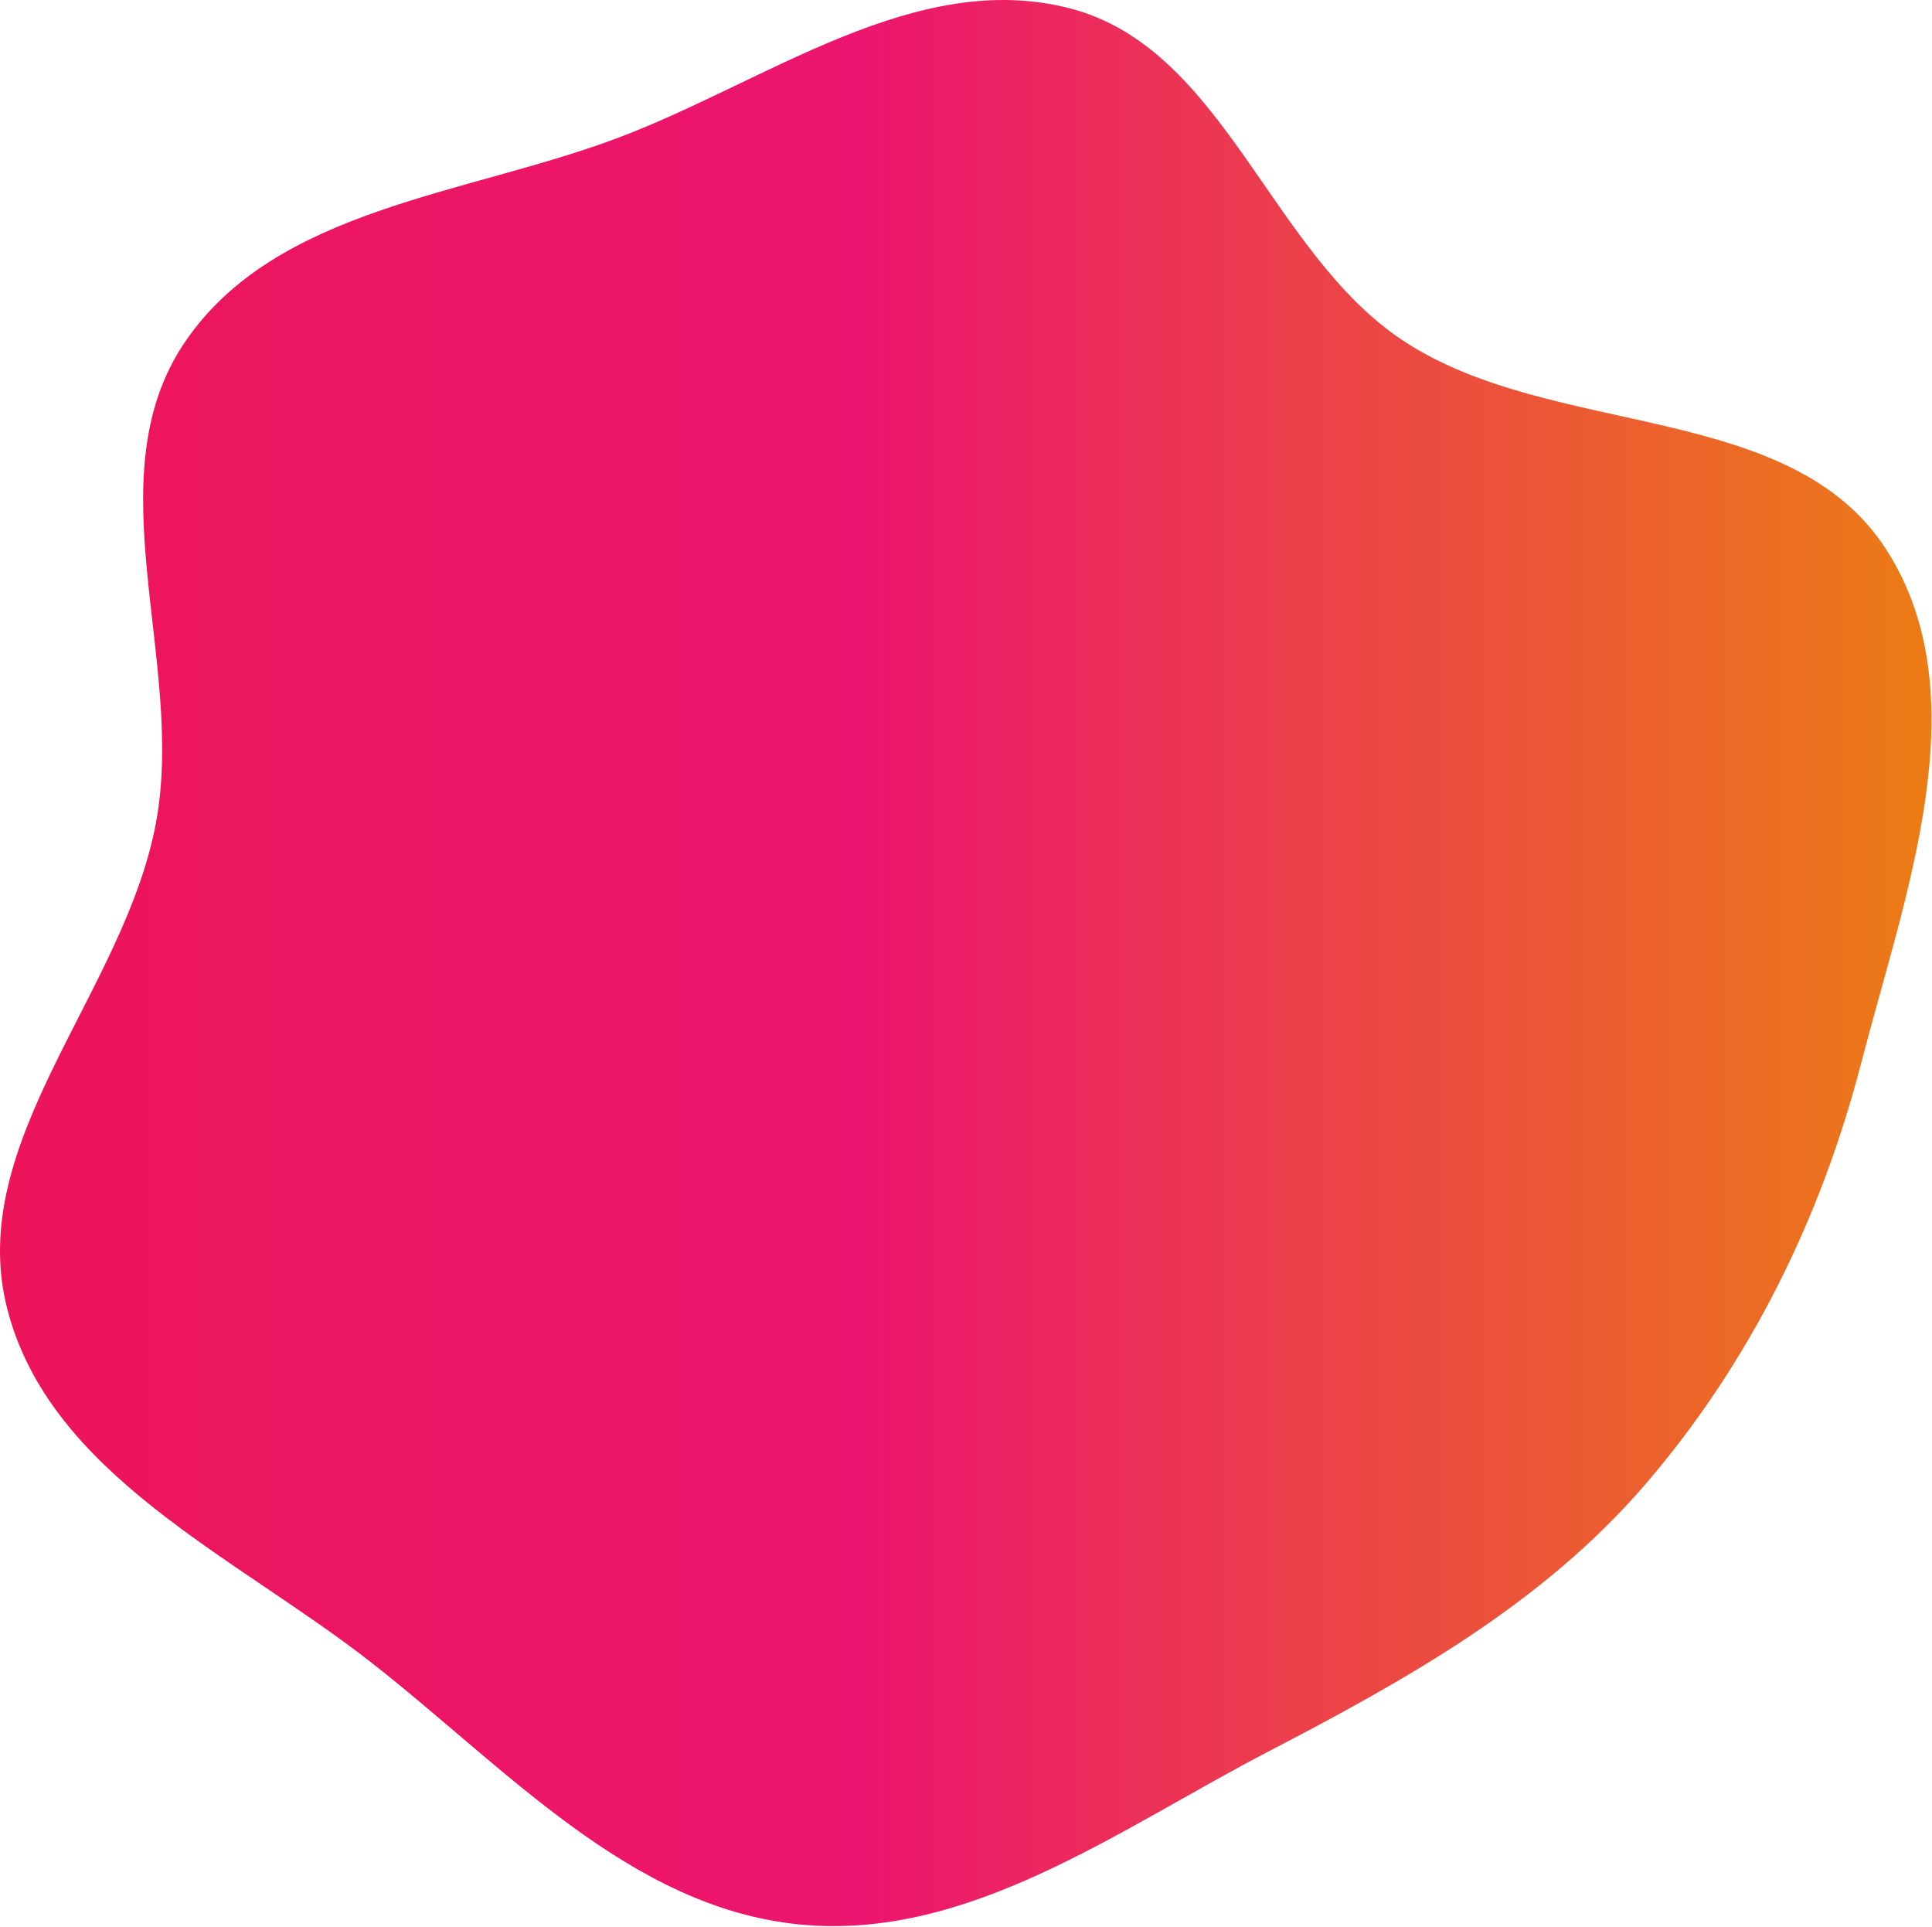
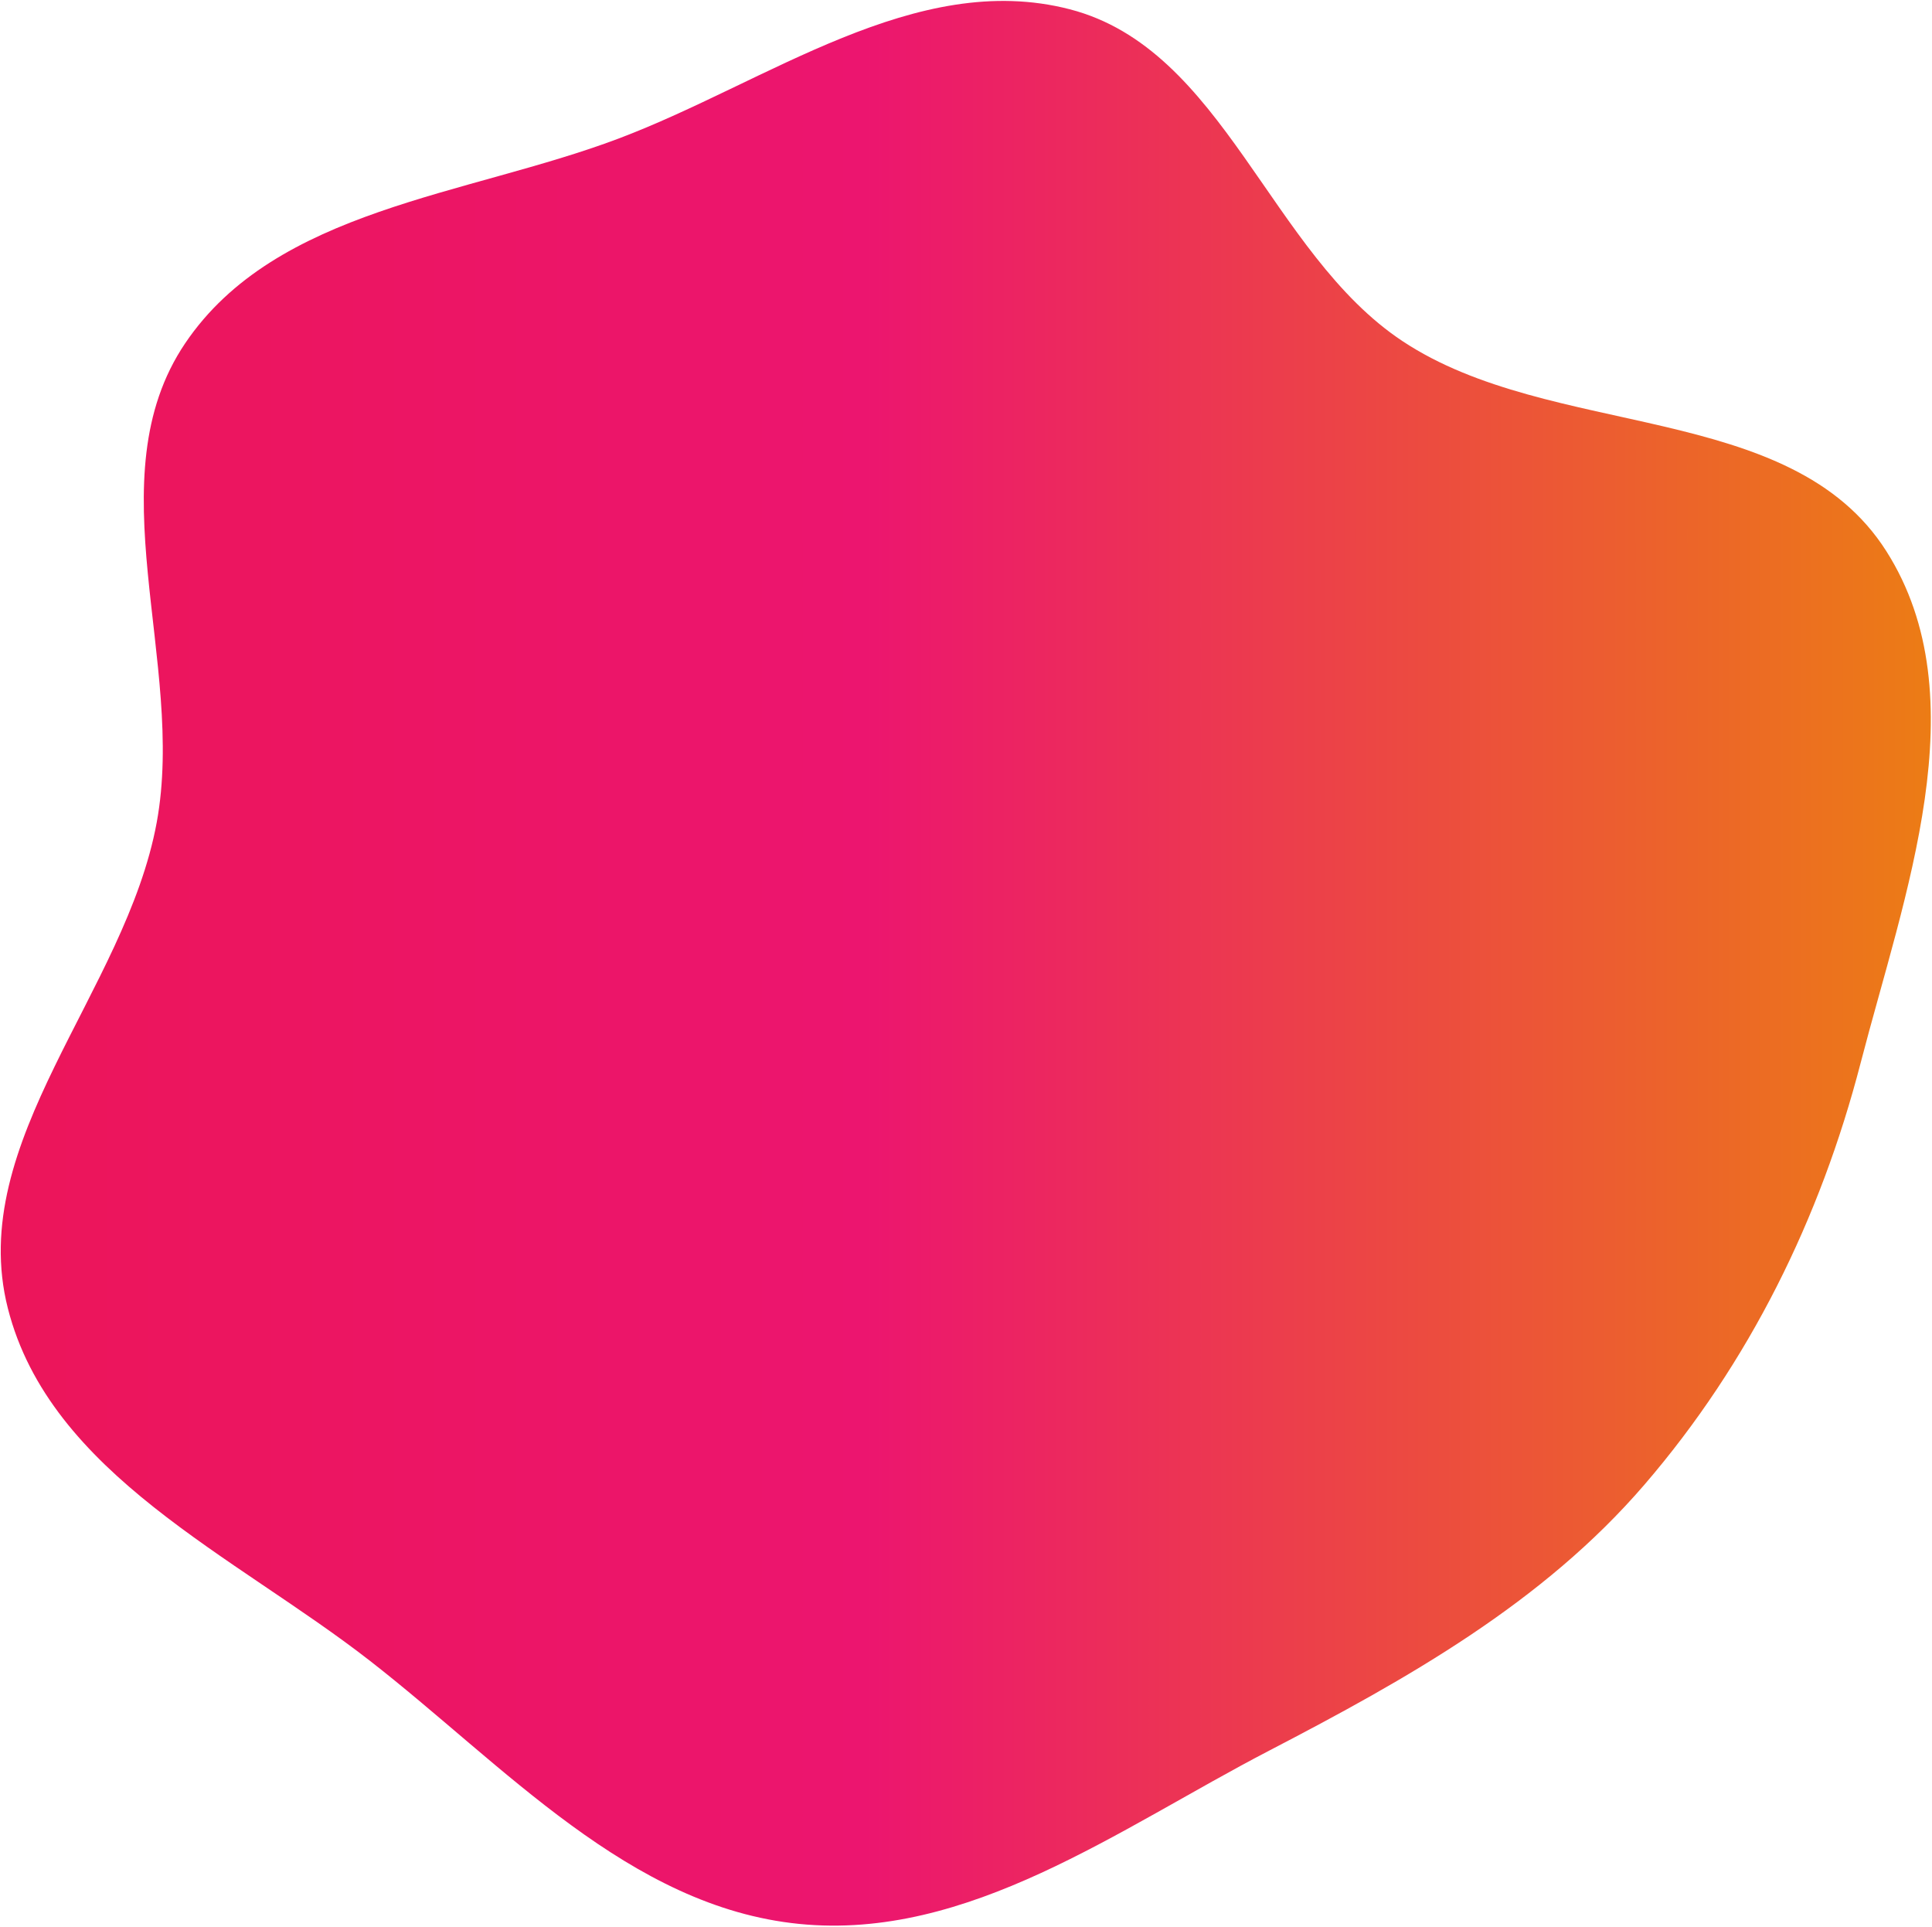
- <svg xmlns="http://www.w3.org/2000/svg" width="1363" height="1359" fill="none">
-   <path d="M754.691 5.878c108.944 28.155 141.162 172.025 234.912 234.225 105.237 69.818 273.977 41.706 341.647 148.3 65.75 103.589 12.6 242.54-18.18 361.297-28.44 109.755-78.59 211.58-152.56 297.54-71.85 83.51-167.315 137.04-265.089 187.85-106.388 55.27-212.446 134.21-331.756 122.26-120.031-12.03-208.036-111.84-303.234-185.89-95.421-74.22-225.656-131.52-255.416-248.645C-24.937 804.93 88.132 699.504 110.12 579.879c20.773-113.014-44.239-243.017 20.101-338.247 64.237-95.079 198.684-103.982 306.071-144.524 105.076-39.668 209.654-119.334 318.4-91.23z" fill="url(#paint0_linear_2006_1369)" />
+ <svg xmlns="http://www.w3.org/2000/svg" width="1364" height="1360" fill="none">
+   <path d="M755.216 6.535C864.161 34.69 896.379 178.56 990.129 240.76c105.231 69.818 273.981 41.706 341.641 148.299 65.75 103.59 12.6 242.541-18.17 361.297-28.44 109.755-78.6 211.58-152.57 297.544-71.85 83.5-167.31 137.04-265.083 187.84C789.558 1291.02 683.5 1369.96 564.191 1358c-120.031-12.02-208.037-111.83-303.234-185.88C165.536 1097.9 35.3 1040.6 5.541 923.472c-29.953-117.885 83.116-223.311 105.104-342.936 20.772-113.014-44.24-243.017 20.1-338.247 64.238-95.079 198.684-103.982 306.072-144.524C541.892 58.096 646.47-21.569 755.216 6.535z" fill="url(#paint0_linear_2006_1369)" />
  <defs>
-     <linearGradient id="paint0_linear_2006_1369" x1="-83.215" y1="1358.56" x2="1362.65" y2="1358.56" gradientUnits="userSpaceOnUse">
+     <linearGradient id="paint0_linear_2006_1369" x1="-82.69" y1="1359.22" x2="1363.17" y2="1359.22" gradientUnits="userSpaceOnUse">
      <stop stop-color="#EC1557" />
      <stop offset=".479" stop-color="#EC156F" />
      <stop offset="1" stop-color="#EC7C15" />
    </linearGradient>
  </defs>
</svg>
